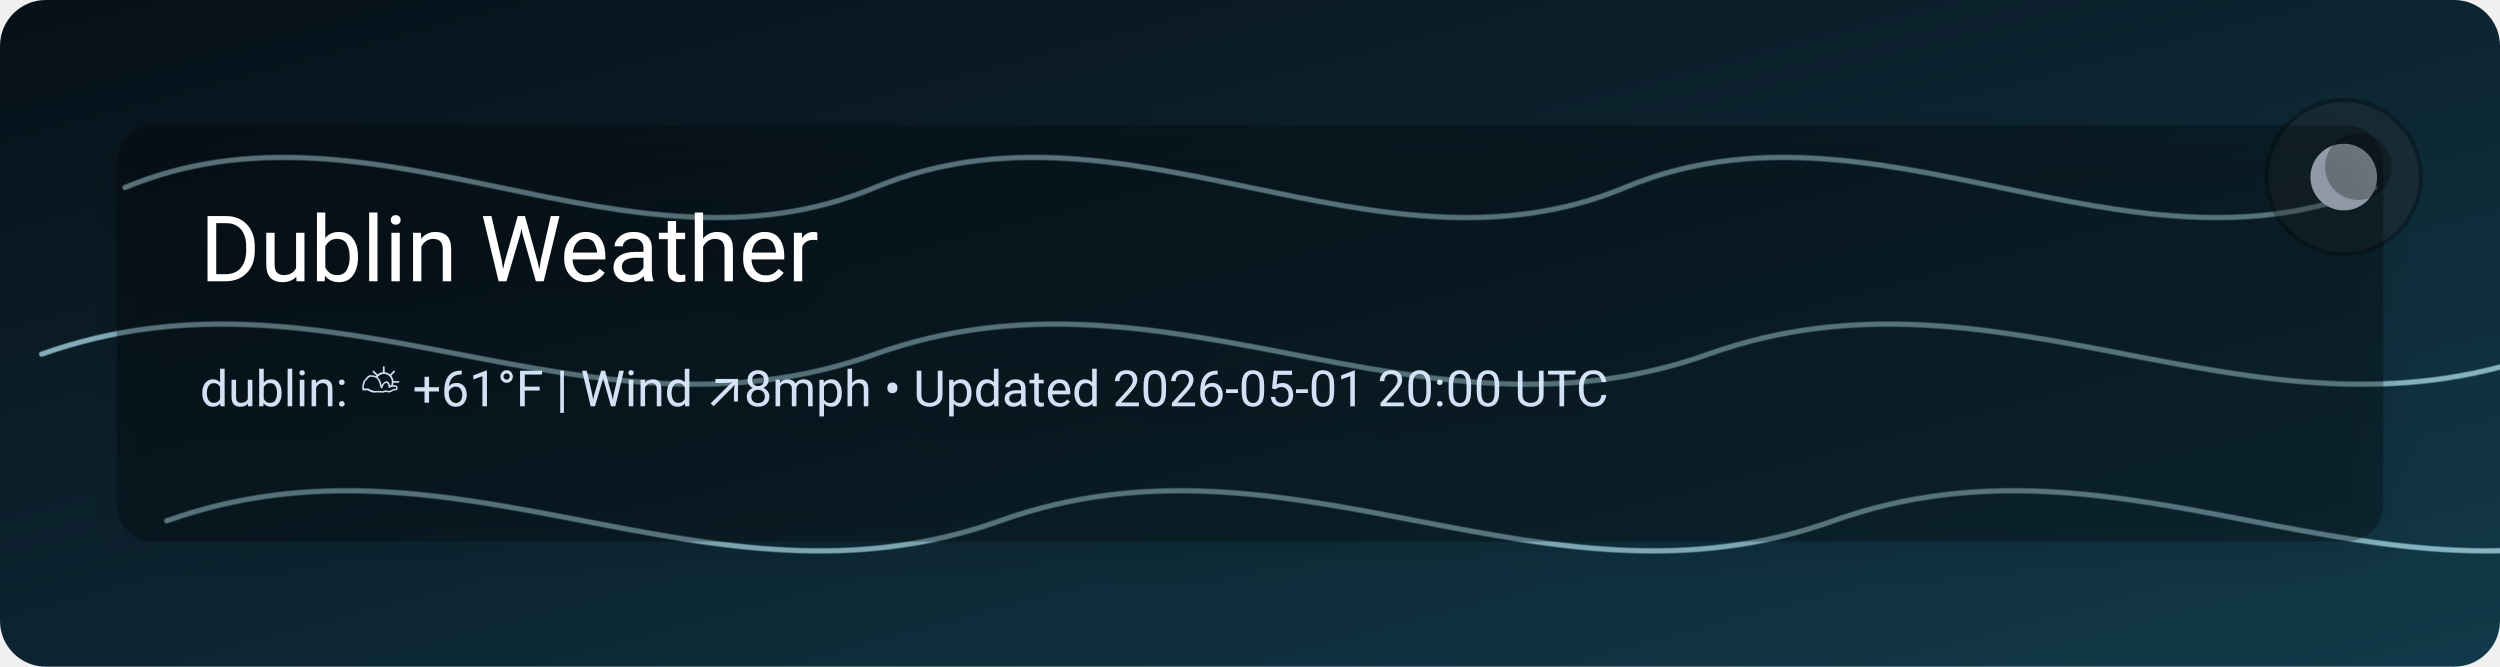
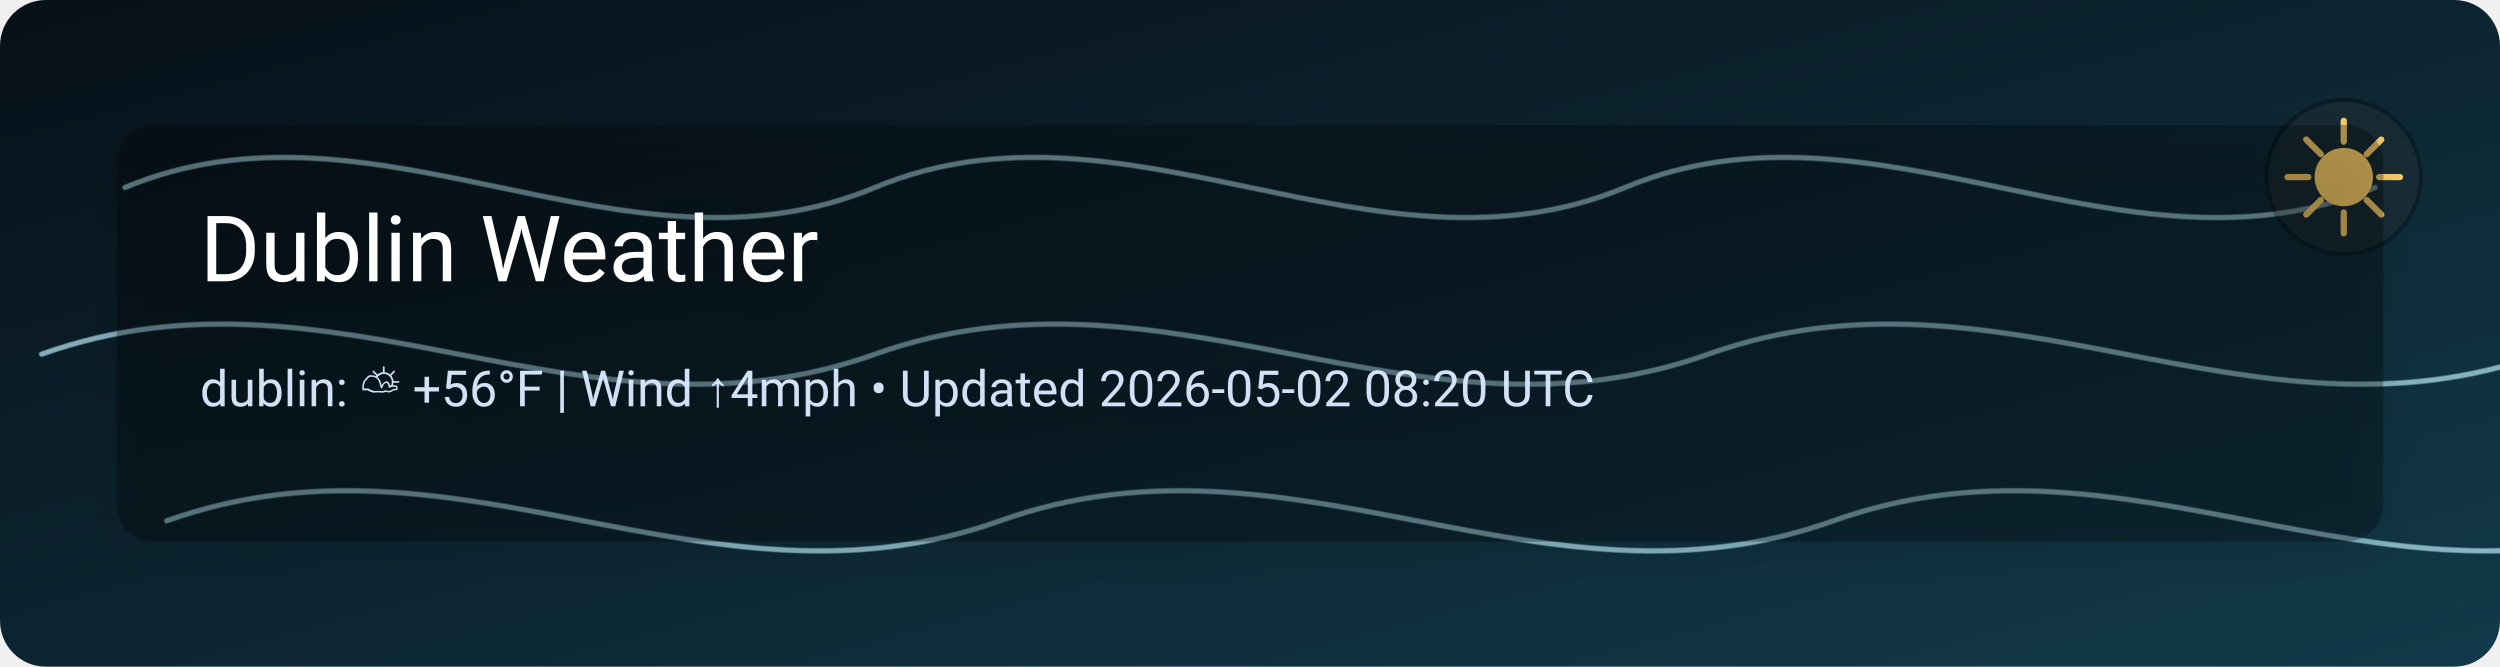
<svg xmlns="http://www.w3.org/2000/svg" width="1200" height="320" viewBox="0 0 1200 320">
  <defs>
    <linearGradient id="g" x1="0" y1="0" x2="1" y2="1">
      <stop offset="0" stop-color="#071018" />
      <stop offset="1" stop-color="#123a4a" />
    </linearGradient>
    <filter id="shadow" x="-20%" y="-20%" width="140%" height="140%">
      <feDropShadow dx="0" dy="6" stdDeviation="10" flood-color="#000" flood-opacity="0.35" />
    </filter>
  </defs>
  <style>
    .title { font: 44px system-ui, -apple-system, Segoe UI, Roboto, Arial; fill: #fff; }
    .sub   { font: 24px system-ui, -apple-system, Segoe UI, Roboto, Arial; fill: #dbeafe; opacity: .95; }
    .card  { fill: rgba(0,0,0,0.28); }

    @keyframes scrollDown { from { transform: translateY(-320px); } to { transform: translateY(0px); } }
    @keyframes scrollRight{ from { transform: translateX(-600px); } to { transform: translateX(0px); } }
    @keyframes scrollLeft { from { transform: translateX(0px); } to { transform: translateX(-600px); } }
    @keyframes driftDiag  { from { transform: translate(-180px,-140px); } to { transform: translate(180px,140px); } }
    @keyframes flash { 0%,90%,100% { opacity: 0; } 91%,93% { opacity: .65; } 94% { opacity: .1; } 95% { opacity: .45; } }

    .layerSlow  { opacity: .22; }
    .layerMed   { opacity: .30; }
    .layerFast  { opacity: .40; }

    .rainSlow { animation: scrollDown 2.6s linear infinite; }
    .rainMed  { animation: scrollDown 1.7s linear infinite; }
    .rainFast { animation: scrollDown 1.1s linear infinite; }

    .windSlow { animation: scrollRight 7.2s linear infinite; }
    .windMed  { animation: scrollRight 4.8s linear infinite; }
    .windFast { animation: scrollRight 3.2s linear infinite; }

    .fogSlow  { animation: scrollLeft 18s ease-in-out infinite; }
    .fogMed   { animation: scrollLeft 12s ease-in-out infinite; }
    .fogFast  { animation: scrollLeft 8s  ease-in-out infinite; }

    .snowSlow { animation: driftDiag 10s linear infinite; }
    .snowMed  { animation: driftDiag 7s  linear infinite; }
    .snowFast { animation: driftDiag 5s  linear infinite; }

    .flash { animation: flash 4.8s infinite; }

    /* Badge subtle float */
    @keyframes bob { 0%,100% { transform: translateY(0px); } 50% { transform: translateY(3px); } }
    .badge { animation: bob 2.8s ease-in-out infinite; }
  </style>
  <rect width="1200" height="320" rx="22" fill="url(#g)" />
  <g class="layerSlow windSlow" fill="none" stroke="#bff3ff" stroke-width="3" stroke-linecap="round">
    <path d="M 60 90 C 180 40, 300 140, 420 90 S 660 140, 780 90 S 1020 140, 1140 90" />
    <path d="M 20 170 C 160 120, 280 220, 420 170 S 680 220, 820 170 S 1080 220, 1220 170" />
    <path d="M 80 250 C 220 200, 340 300, 480 250 S 740 300, 880 250 S 1140 300, 1280 250" />
  </g>
  <g class="layerMed windMed" fill="none" stroke="#bff3ff" stroke-width="2.5" stroke-linecap="round">
    <path d="M 60 90 C 180 40, 300 140, 420 90 S 660 140, 780 90 S 1020 140, 1140 90" />
    <path d="M 20 170 C 160 120, 280 220, 420 170 S 680 220, 820 170 S 1080 220, 1220 170" />
    <path d="M 80 250 C 220 200, 340 300, 480 250 S 740 300, 880 250 S 1140 300, 1280 250" />
  </g>
  <g class="layerFast windFast" fill="none" stroke="#bff3ff" stroke-width="2" stroke-linecap="round">
    <path d="M 60 90 C 180 40, 300 140, 420 90 S 660 140, 780 90 S 1020 140, 1140 90" />
    <path d="M 20 170 C 160 120, 280 220, 420 170 S 680 220, 820 170 S 1080 220, 1220 170" />
    <path d="M 80 250 C 220 200, 340 300, 480 250 S 740 300, 880 250 S 1140 300, 1280 250" />
  </g>
  <g class="badge">
    <circle cx="1125" cy="85" r="38" fill="rgba(0,0,0,0.28)" />
    <circle cx="1125" cy="85" r="36" fill="rgba(255,255,255,0.06)" />
  </g>
  <g class="badge">
-     <circle cx="1125" cy="85" r="16" fill="#dbeafe" />
-     <circle cx="1132" cy="80" r="16" fill="rgba(0,0,0,0.28)" />
+     <circle cx="1125" cy="85" r="14" fill="#ffd36a" />
+     <g stroke="#ffd36a" stroke-width="3" stroke-linecap="round" opacity="0.95">
+       <line x1="1125" y1="58" x2="1125" y2="68" />
+       <line x1="1125" y1="102" x2="1125" y2="112" />
+       <line x1="1098" y1="85" x2="1108" y2="85" />
+       <line x1="1142" y1="85" x2="1152" y2="85" />
+       <line x1="1107" y1="67" x2="1114" y2="74" />
+       <line x1="1136" y1="96" x2="1143" y2="103" />
+       <line x1="1136" y1="74" x2="1143" y2="67" />
+       <line x1="1107" y1="103" x2="1114" y2="96" />
+     </g>
  </g>
  <g filter="url(#shadow)">
    <rect x="56" y="60" width="1088" height="200" rx="18" class="card" />
    <text x="96" y="135" class="title">Dublin Weather</text>
-     <text x="96" y="195" class="sub">dublin: ⛅  +61°F | Wind ↗8mph • Updated 2026-05-01 20:00 UTC</text>
+     <text x="96" y="195" class="sub">dublin: ⛅  +56°F | Wind ↑4mph • Updated 2026-05-02 08:20 UTC</text>
  </g>
</svg>
